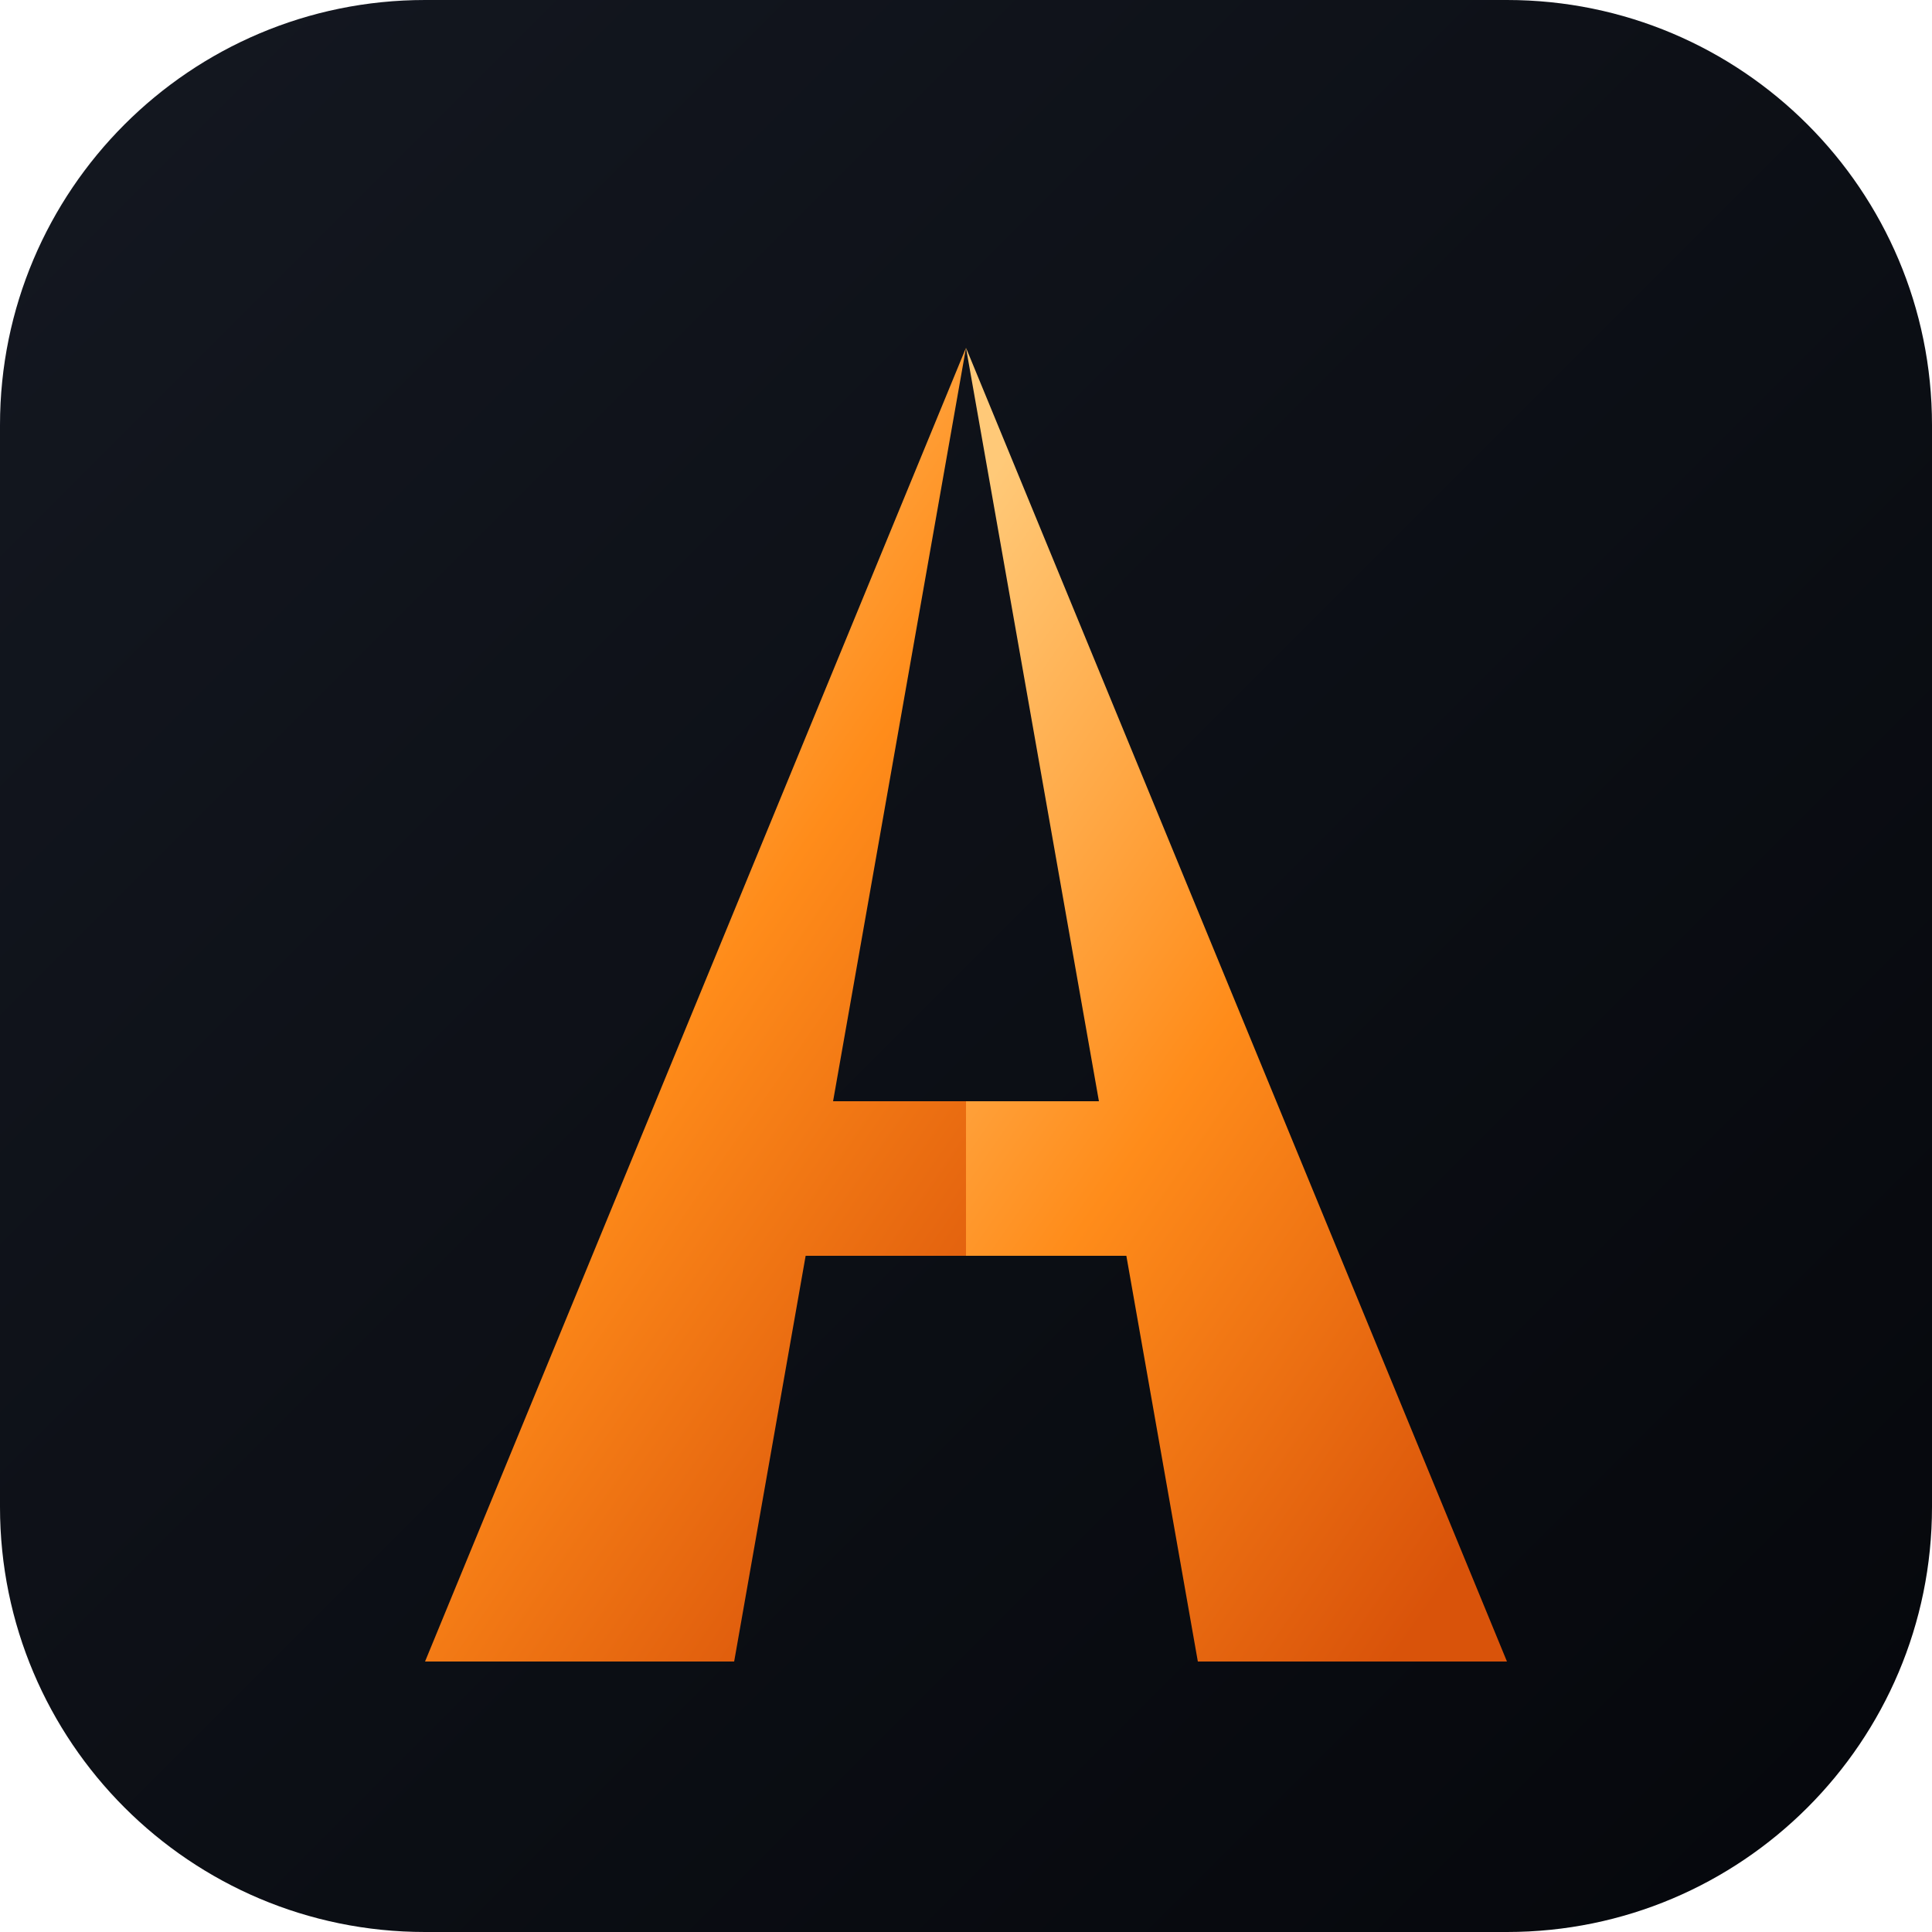
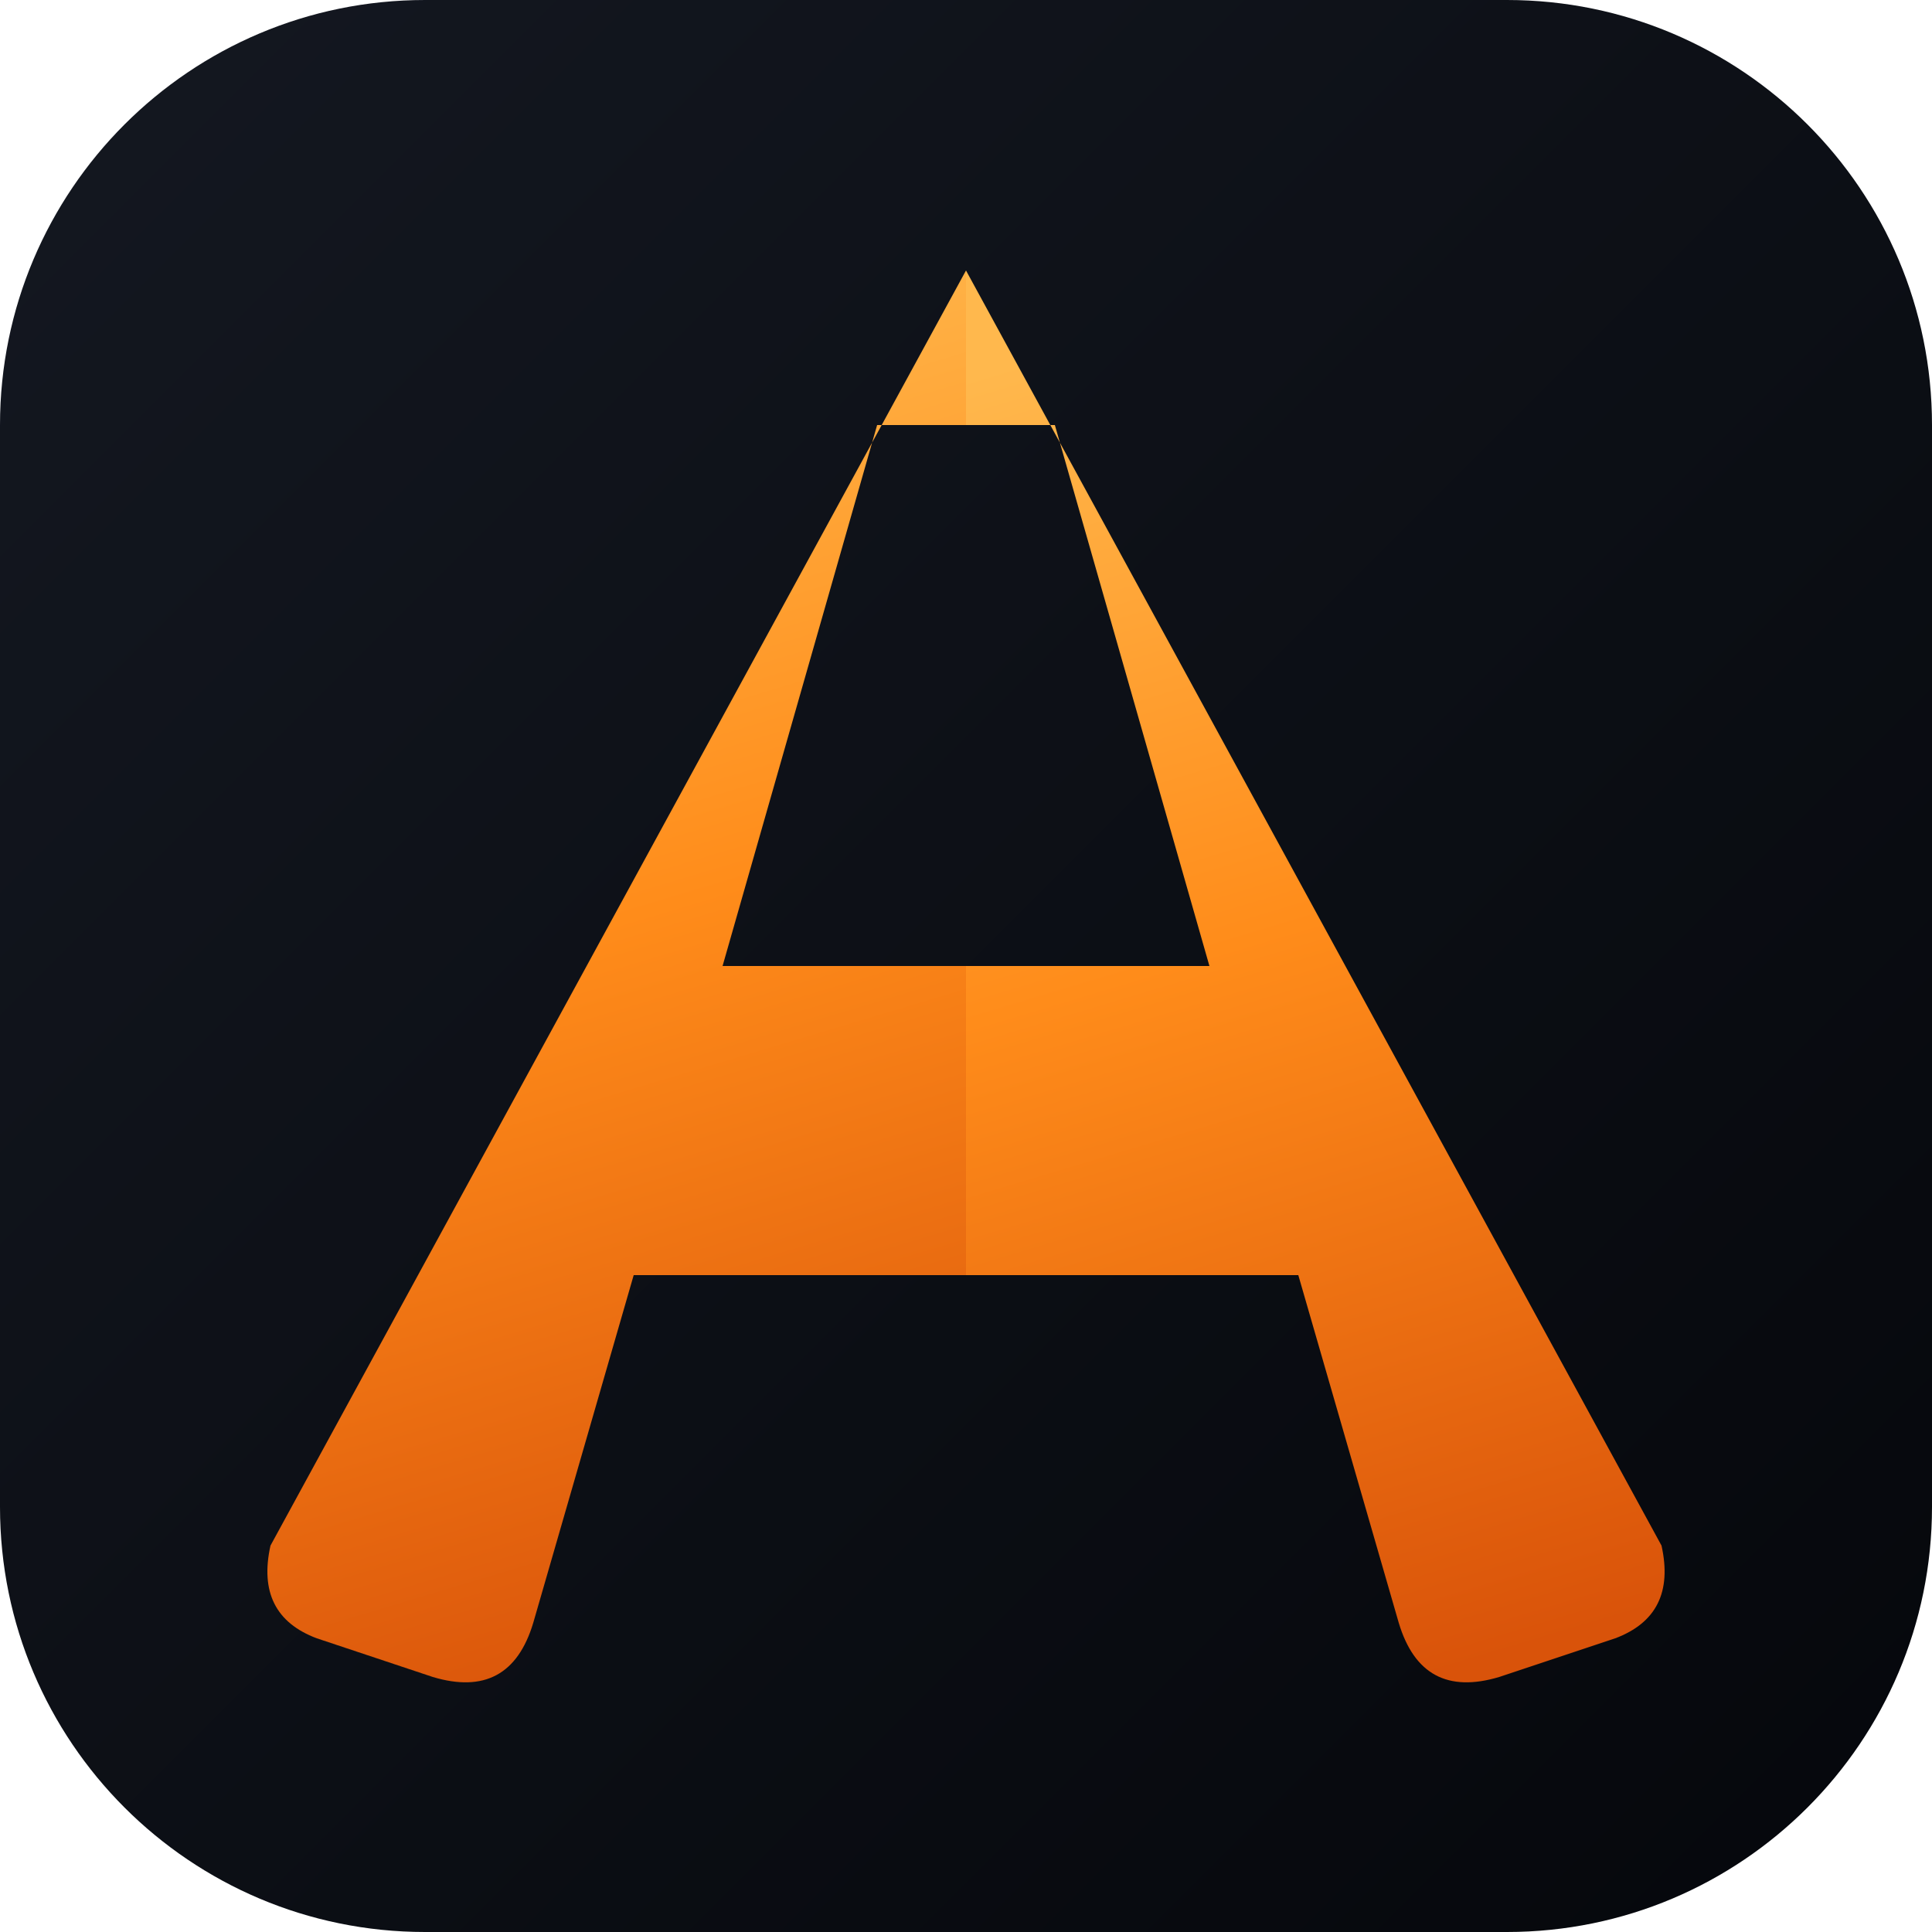
<svg xmlns="http://www.w3.org/2000/svg" width="500" height="500" viewBox="0 0 500 500">
  <defs>
    <linearGradient id="bg" x1="0%" y1="0%" x2="100%" y2="100%">
      <stop offset="0%" stop-color="#141821" />
      <stop offset="100%" stop-color="#05070b" />
    </linearGradient>
-     <linearGradient id="a" x1="20%" y1="0%" x2="80%" y2="100%">
-       <stop offset="0%" stop-color="#ffc978" />
-       <stop offset="50%" stop-color="#ff8c1a" />
+     <linearGradient id="a" x1="50%" y1="0%" x2="65%" y2="100%">
+       <stop offset="0%" stop-color="#ffb84d" />
+       <stop offset="45%" stop-color="#ff8c1a" />
      <stop offset="100%" stop-color="#d9530a" />
    </linearGradient>
  </defs>
  <rect width="500" height="500" rx="110" fill="url(#bg)" />
-   <path d="M 250,90 L 110,430 L 190,430 L 208.5,325 L 250,325 L 250,285 L 215.6,285 Z" fill="url(#a)" />
-   <path d="M 250,90 L 390,430 L 310,430 L 291.5,325 L 250,325 L 250,285 L 284.4,285 Z" fill="url(#a)" />
+   <path d="     M 250 70     L 430 400     Q 434 418 418 424     L 388 434     Q 368 440 362 420     L 336 330     L 250 330     L 250 250     L 313 250     L 273 110     L 250 110     Z" fill="url(#a)" />
+   <path d="     M 250 70     L 70 400     Q 66 418 82 424     L 112 434     Q 132 440 138 420     L 164 330     L 250 330     L 250 250     L 187 250     L 227 110     L 250 110     Z" fill="url(#a)" />
</svg>
